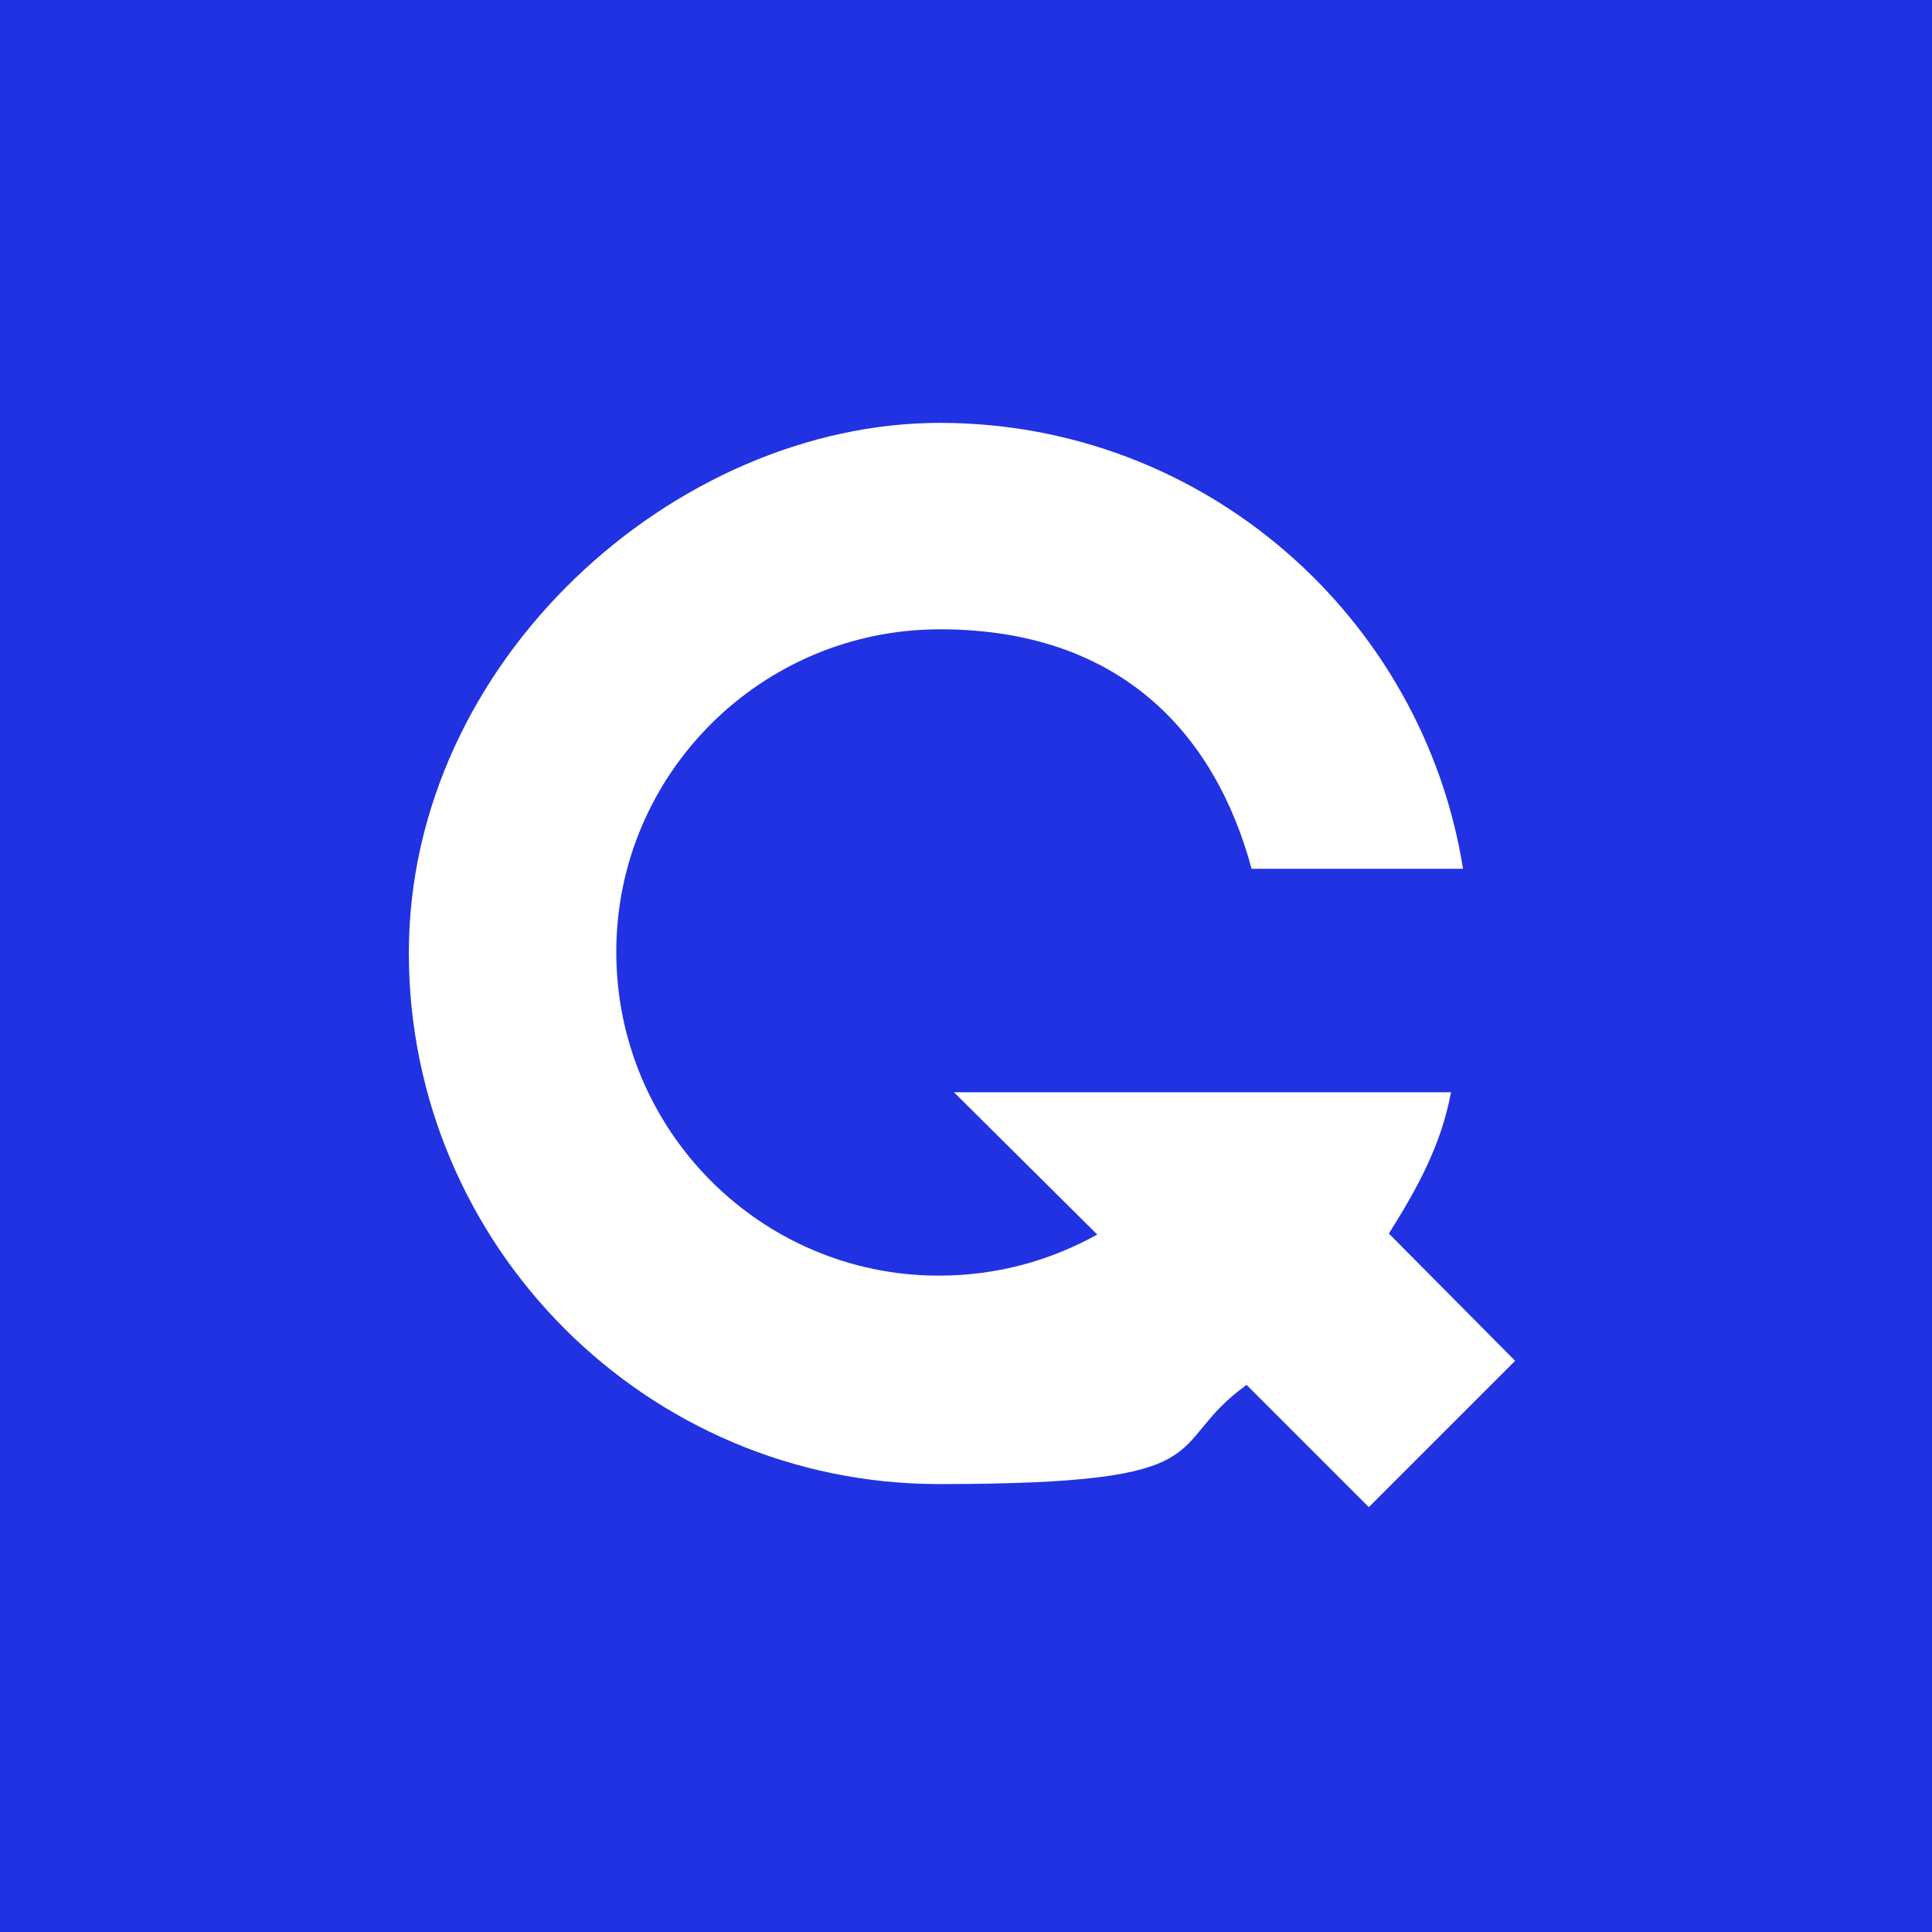
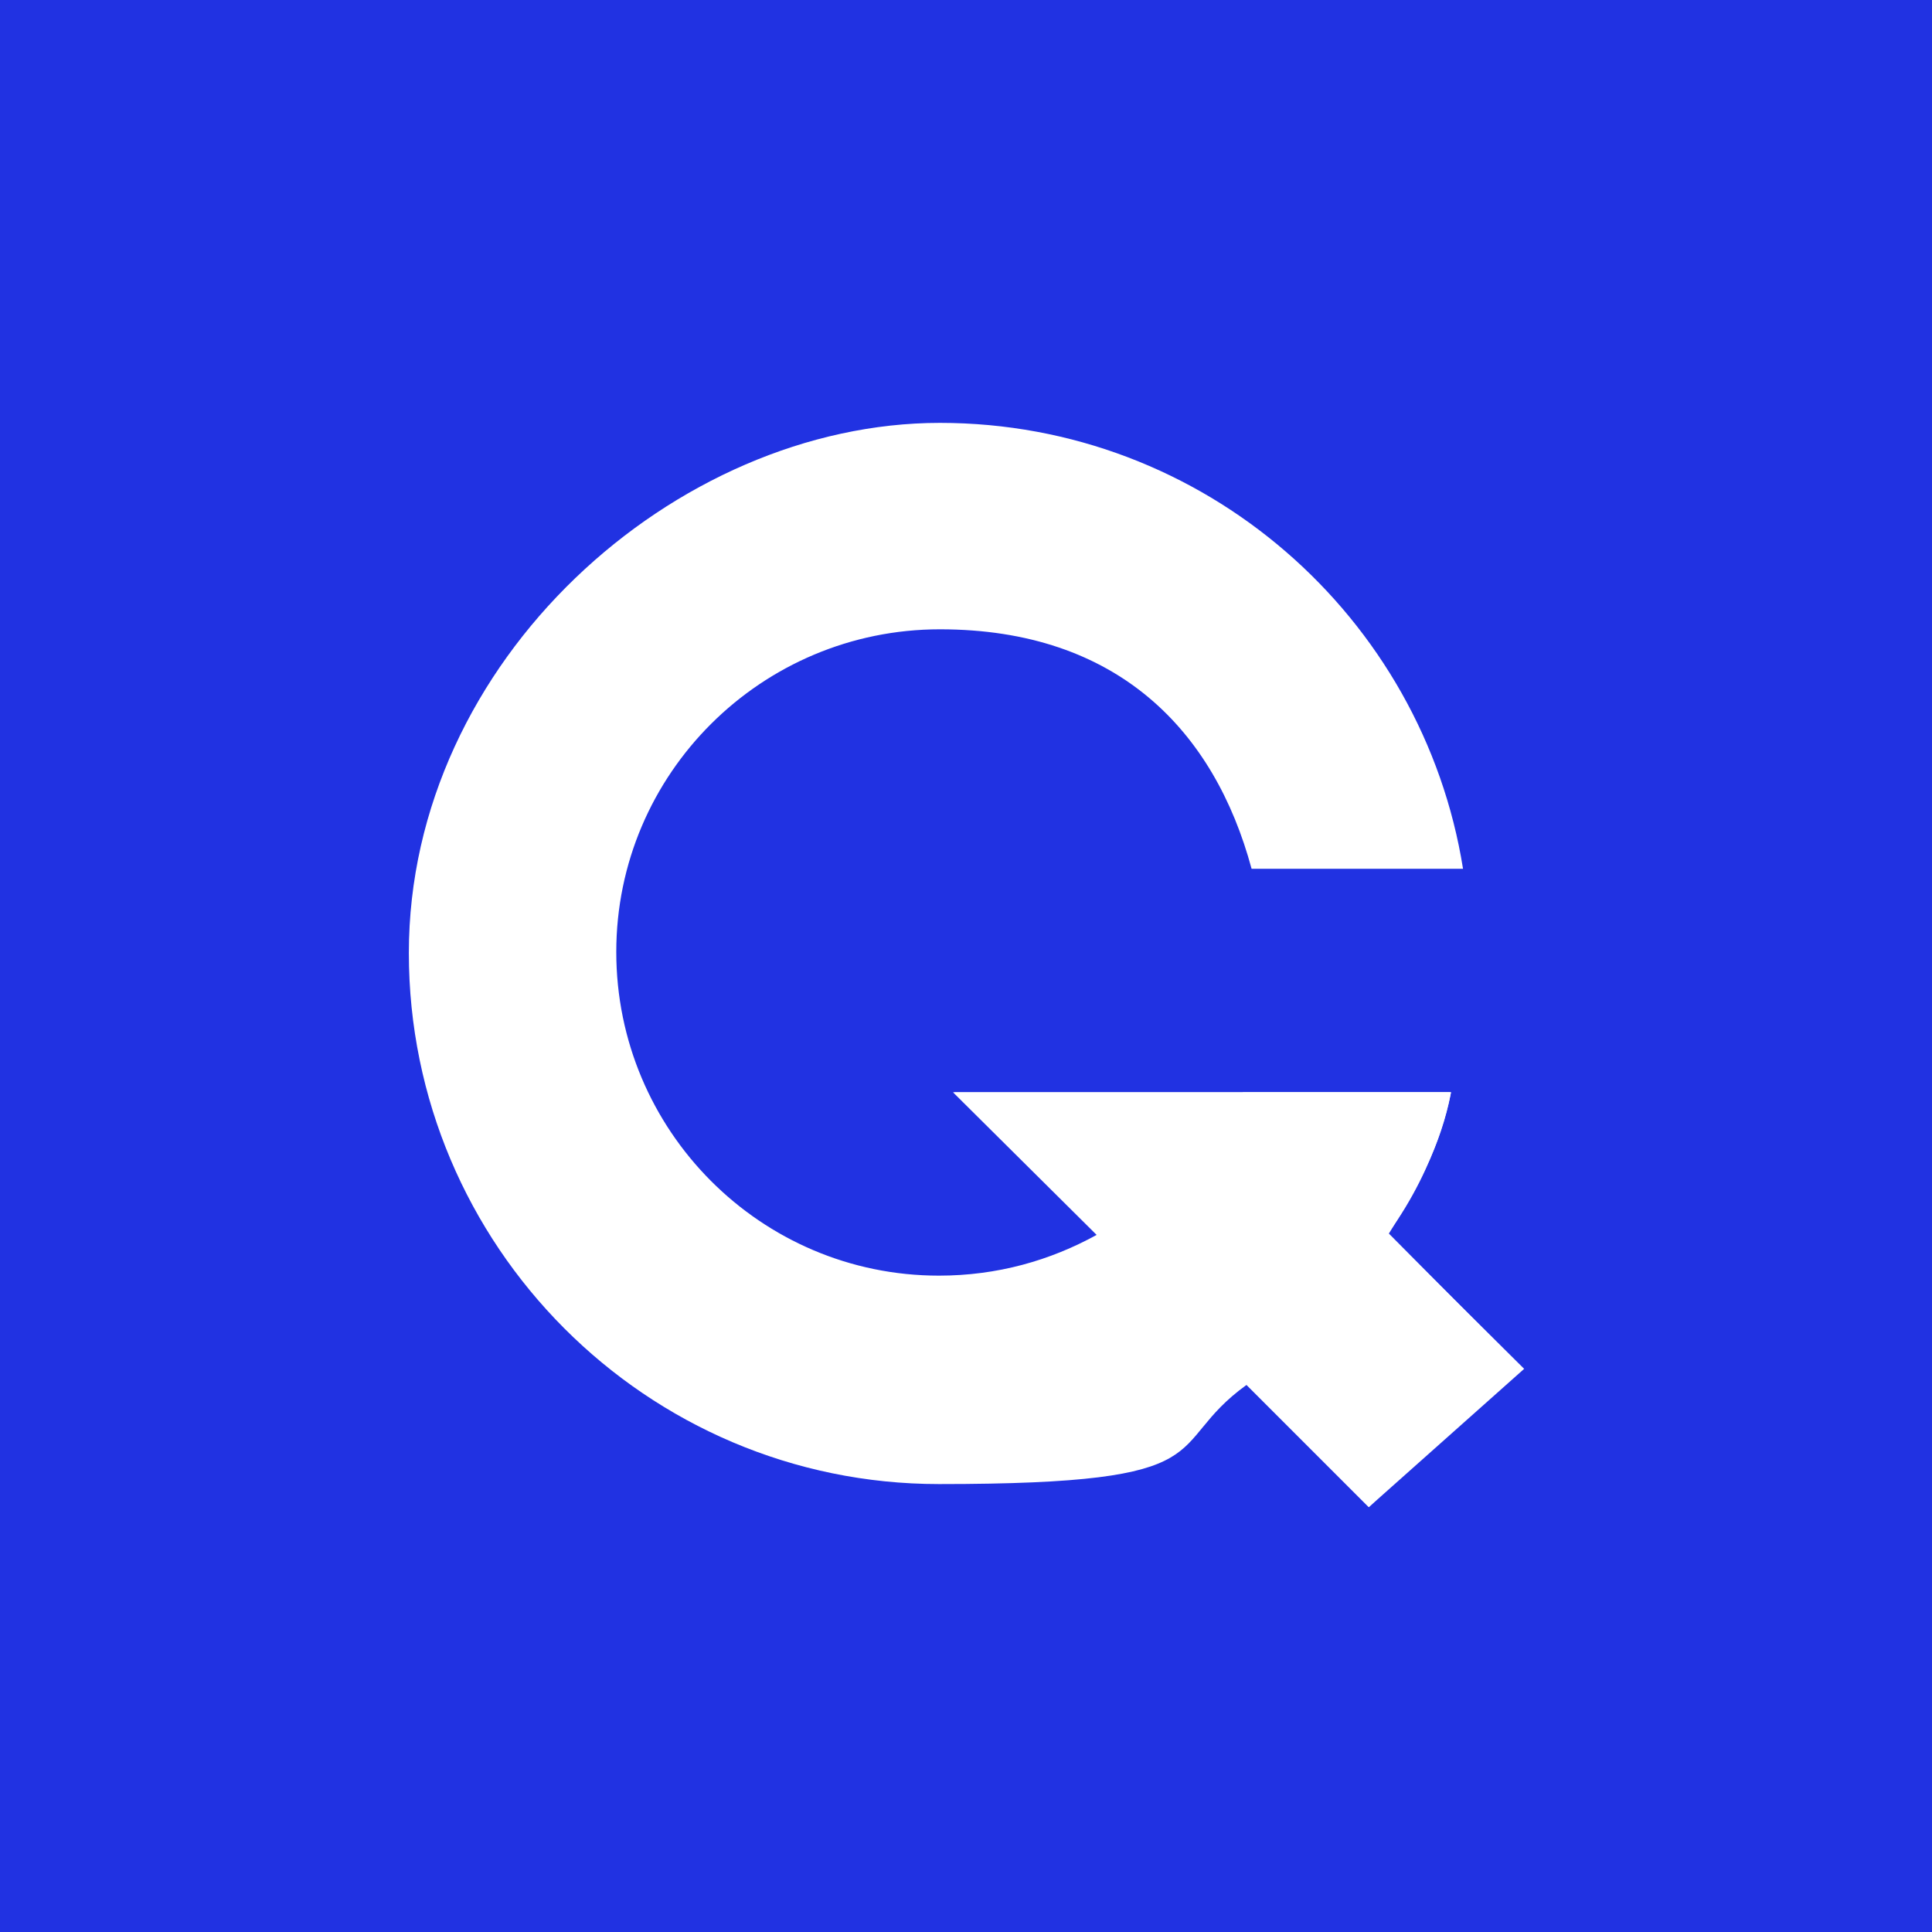
<svg xmlns="http://www.w3.org/2000/svg" baseProfile="tiny-ps" version="1.2" viewBox="0 0 192.8 192.8">
  <g id="design">
    <rect width="192.8" height="192.8" fill="#2132e2" />
-     <path d="M144.8,109h-49.6l14.3,14.2c-4.7,2.6-10,4.1-15.8,4.1-17.8,0-32.2-14.5-32.2-32.3s14.5-32.2,32.3-32.2,27.4,10.2,31.1,23.9h21.1c-4-25.1-25.8-44.5-52.2-44.5s-53,23.7-53,52.9,23.7,53,52.9,53,22.1-3.7,30.7-9.9l12.2,12.2,14.6-14.6-12.6-12.7c2.7-4.3,5.2-8.7,6.2-14.1Z" fill="#fff" />
+     <path fill="#fff" d="M144.8,109h-49.6l14.3,14.2c-4.7,2.6-10,4.1-15.8,4.1-17.8,0-32.2-14.5-32.2-32.3s14.5-32.2,32.3-32.2,27.4,10.2,31.1,23.9h21.1c-4-25.1-25.8-44.5-52.2-44.5s-53,23.7-53,52.9,23.7,53,52.9,53,22.1-3.7,30.7-9.9l12.2,12.2,14.6-14.6-12.6-12.7c2.7-4.3,5.2-8.7,6.2-14.1Z" />
+     <path fill="#fff" d="M124.4,138.2l12.2,12.2,15.5-13.8-13.6-13.5c2.7-4.3,4.8-9.1,6.2-14.1h-49.6l14.3,14.2" />
+     <path fill="#fff" d="M138.5,123.1l-14.5-14.1h20.8s-1.2,7.2-6.3,14.1Z" />
  </g>
</svg>
